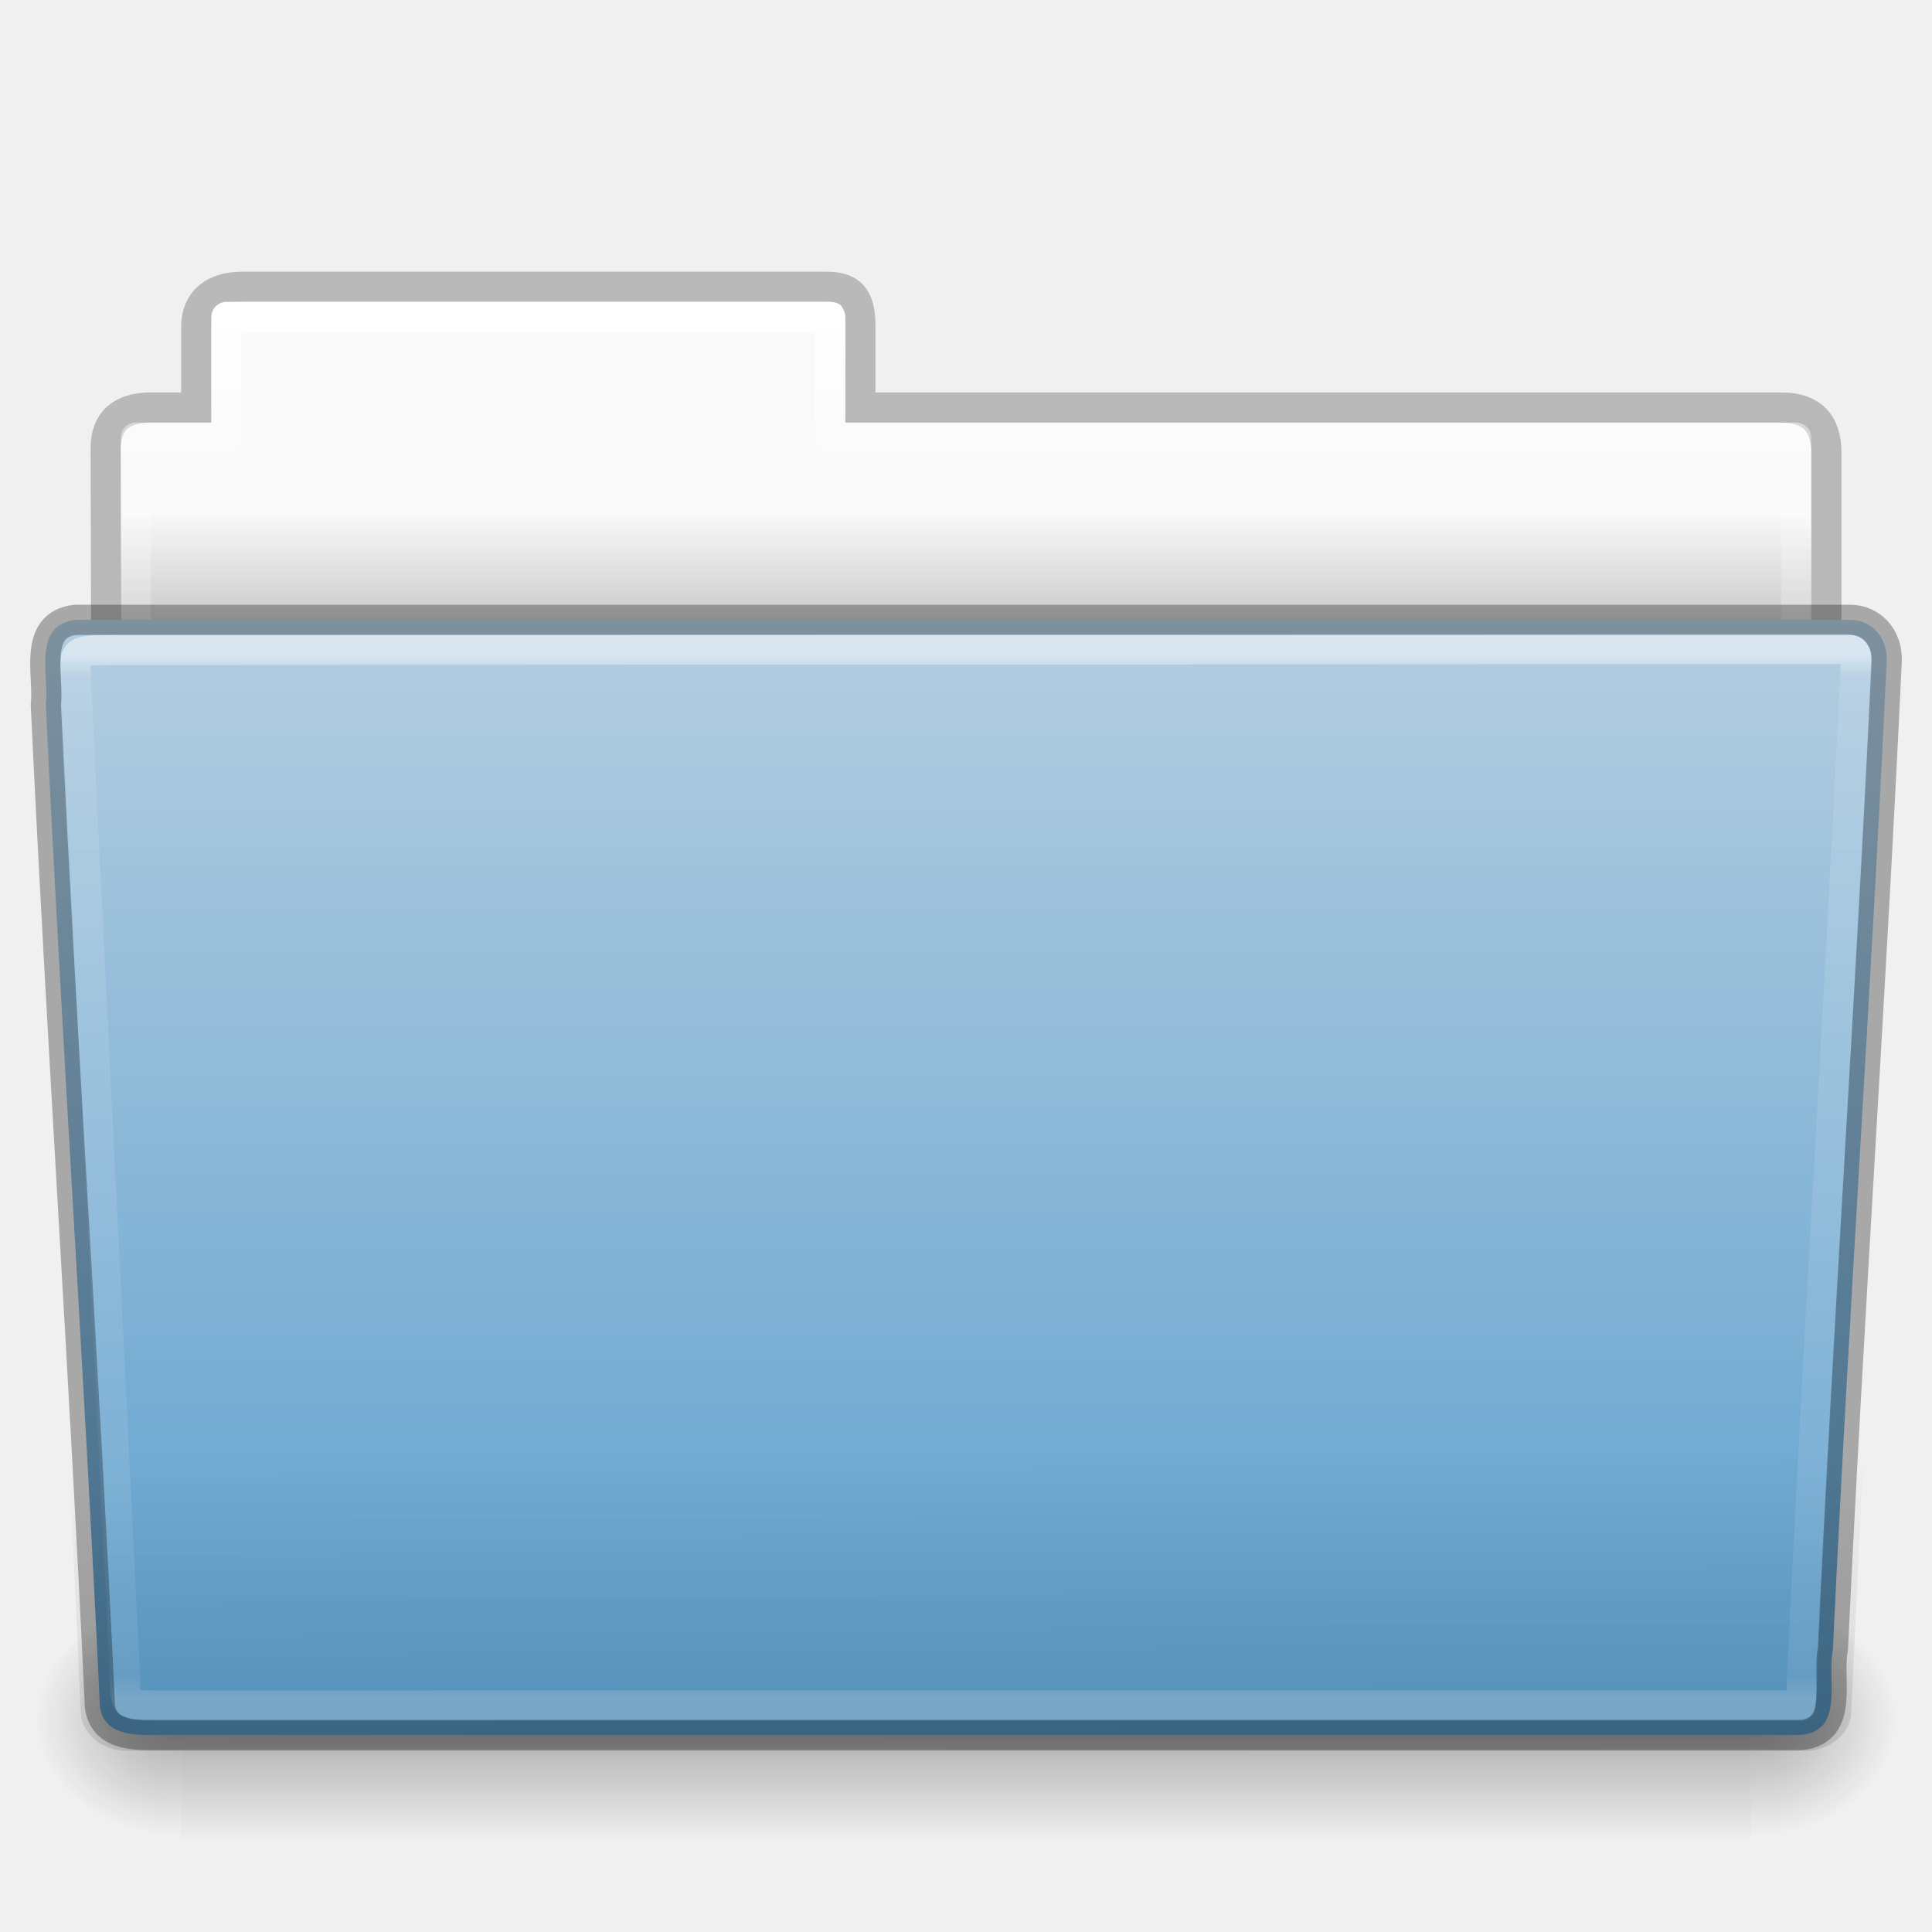
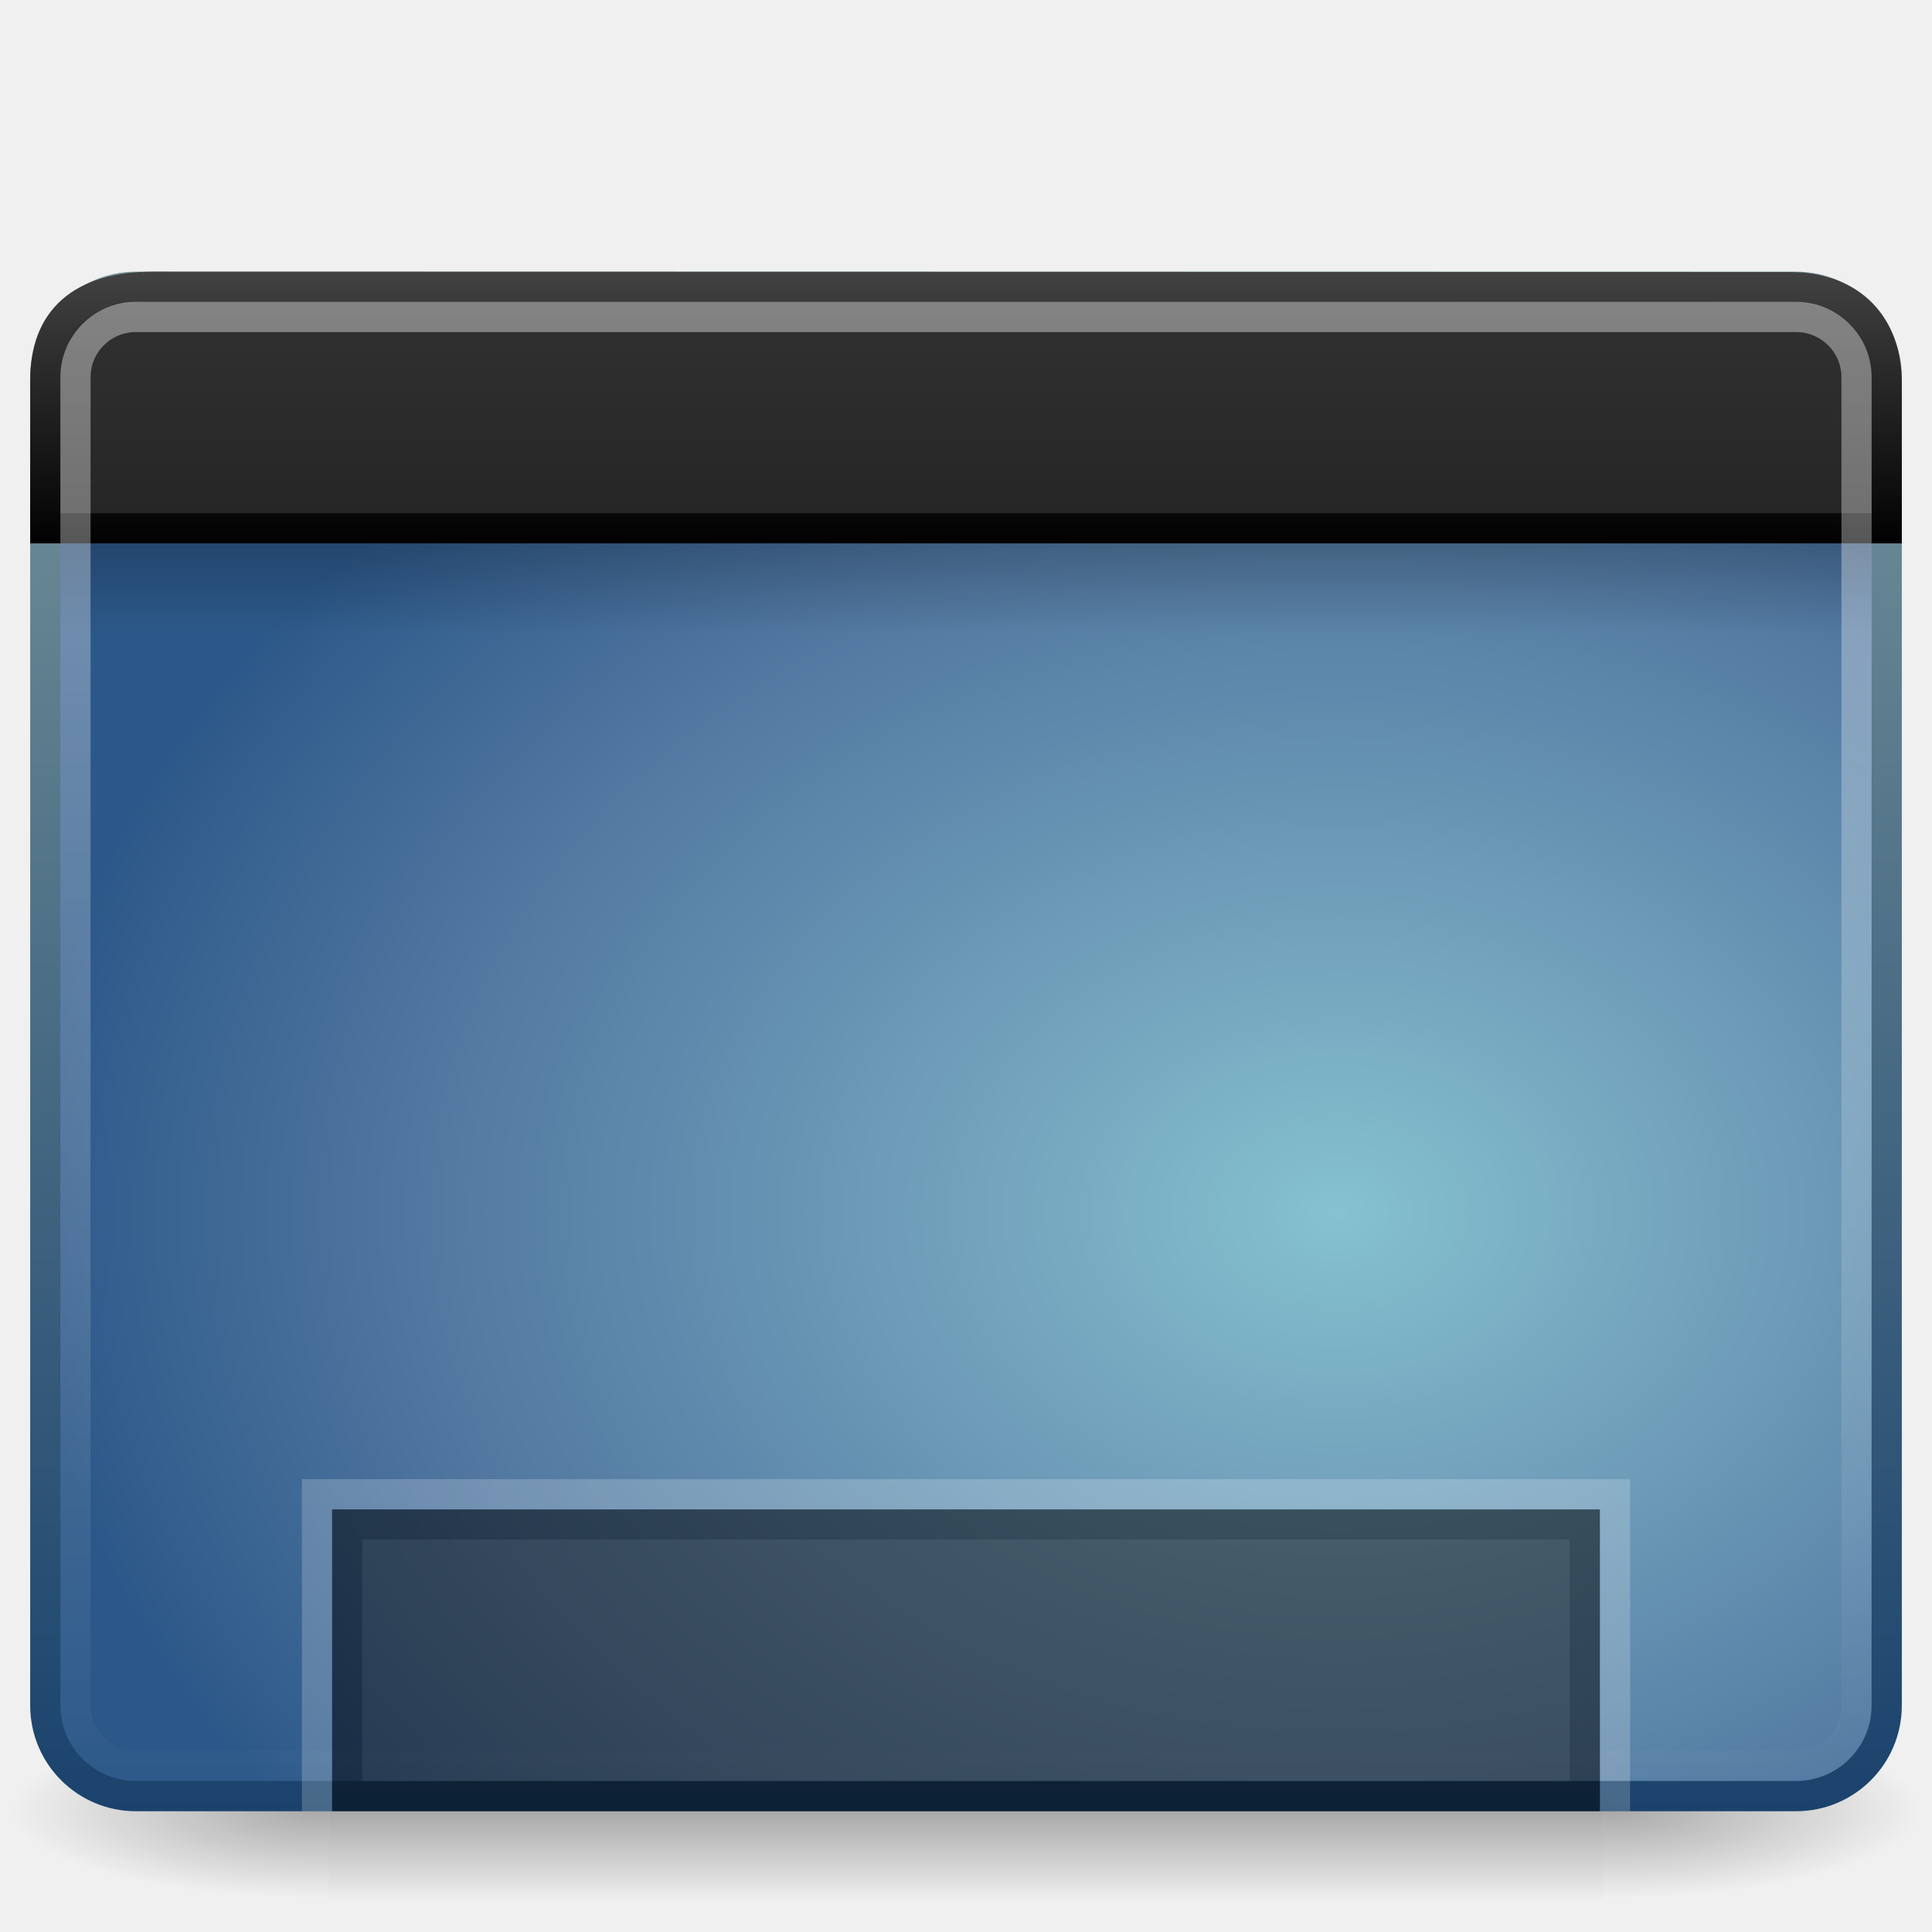
- <svg xmlns="http://www.w3.org/2000/svg" xmlns:xlink="http://www.w3.org/1999/xlink" version="1.1" width="64" height="64" id="svg22774">
-   <defs id="defs22776">
-     <linearGradient x1="97.539" y1="16.962" x2="97.539" y2="44.261" id="linearGradient5962" xlink:href="#linearGradient8272-8-8" gradientUnits="userSpaceOnUse" gradientTransform="matrix(1.321028,0,0,1.26798,-70.72988,0.1738103)" />
-     <linearGradient id="linearGradient8272-8-8">
-       <stop id="stop8274-4" style="stop-color:#ffffff;stop-opacity:1" offset="0" />
-       <stop id="stop8276-5" style="stop-color:#ffffff;stop-opacity:0.235" offset="0.022" />
-       <stop id="stop8278-0" style="stop-color:#ffffff;stop-opacity:0.157" offset="0.979" />
-       <stop id="stop8280-5-9" style="stop-color:#ffffff;stop-opacity:0.392" offset="1" />
+ <svg xmlns="http://www.w3.org/2000/svg" xmlns:xlink="http://www.w3.org/1999/xlink" version="1.0" width="64" height="64" id="svg9481">
+   <defs id="defs9483">
+     <linearGradient id="linearGradient5048-7">
+       <stop id="stop5050-5" style="stop-color:#000000;stop-opacity:0" offset="0" />
+       <stop id="stop5056-9" style="stop-color:#000000;stop-opacity:1" offset="0.5" />
+       <stop id="stop5052-6" style="stop-color:#000000;stop-opacity:0" offset="1" />
    </linearGradient>
-     <linearGradient x1="22.935" y1="49.629" x2="22.809" y2="36.658" id="linearGradient5958" xlink:href="#linearGradient6129-963-697-142-998-580-273-9" gradientUnits="userSpaceOnUse" gradientTransform="matrix(1.54329,0,0,1.310345,-5.038295,0.3448303)" />
-     <linearGradient id="linearGradient6129-963-697-142-998-580-273-9">
-       <stop id="stop2661-3" style="stop-color:#0a0a0a;stop-opacity:0.498" offset="0" />
-       <stop id="stop2663-33" style="stop-color:#0a0a0a;stop-opacity:0" offset="1" />
+     <linearGradient id="linearGradient5060-6">
+       <stop id="stop5062-3" style="stop-color:#000000;stop-opacity:1" offset="0" />
+       <stop id="stop5064-1" style="stop-color:#000000;stop-opacity:0" offset="1" />
    </linearGradient>
-     <linearGradient x1="-91" y1="44" x2="-91" y2="119.06" id="linearGradient5954" xlink:href="#linearGradient4632-0-6-4-4-4" gradientUnits="userSpaceOnUse" gradientTransform="matrix(0.5041322,0,0,0.4933339,73.84364,-1.45329)" />
-     <linearGradient id="linearGradient4632-0-6-4-4-4">
-       <stop id="stop4634-4-4-7-4" style="stop-color:#b4cee1;stop-opacity:1" offset="0" />
-       <stop id="stop4636-3-1-5-9" style="stop-color:#5d9fcd;stop-opacity:1" offset="1" />
+     <linearGradient id="linearGradient3332-412-419-652-471-761-410-156-661-505">
+       <stop id="stop8032" style="stop-color:#1a426c;stop-opacity:1" offset="0" />
+       <stop id="stop8034" style="stop-color:#78959c;stop-opacity:1" offset="1" />
    </linearGradient>
-     <radialGradient cx="605.714" cy="486.648" r="117.143" fx="605.714" fy="486.648" id="radialGradient5950" xlink:href="#linearGradient5060-820-8" gradientUnits="userSpaceOnUse" gradientTransform="matrix(-0.04016195,0,0,0.0329426,30.20468,40.92132)" />
-     <linearGradient id="linearGradient5060-820-8">
-       <stop id="stop2681-37" style="stop-color:#000000;stop-opacity:1" offset="0" />
-       <stop id="stop2683-05" style="stop-color:#000000;stop-opacity:0" offset="1" />
+     <linearGradient id="linearGradient2867-449-88-871-390-598-476-591-434-148-895-534-212-357-729">
+       <stop id="stop8022" style="stop-color:#85c2cf;stop-opacity:1" offset="0" />
+       <stop id="stop8024" style="stop-color:#74a4be;stop-opacity:1" offset="0.262" />
+       <stop id="stop8026" style="stop-color:#5177a0;stop-opacity:1" offset="0.705" />
+       <stop id="stop8028" style="stop-color:#2c5889;stop-opacity:1" offset="1" />
    </linearGradient>
-     <linearGradient x1="302.857" y1="366.648" x2="302.857" y2="609.505" id="linearGradient5946" xlink:href="#linearGradient5048-585-1" gradientUnits="userSpaceOnUse" gradientTransform="matrix(0.1076923,0,0,0.03294117,-6.922415,40.92219)" />
-     <linearGradient id="linearGradient5048-585-1">
-       <stop id="stop2667-0" style="stop-color:#000000;stop-opacity:0" offset="0" />
-       <stop id="stop2669-91" style="stop-color:#000000;stop-opacity:1" offset="0.5" />
-       <stop id="stop2671-6" style="stop-color:#000000;stop-opacity:0" offset="1" />
+     <linearGradient id="linearGradient3282">
+       <stop id="stop3284" style="stop-color:#000000;stop-opacity:1" offset="0" />
+       <stop id="stop3286" style="stop-color:#000000;stop-opacity:0" offset="1" />
    </linearGradient>
-     <radialGradient cx="605.714" cy="486.648" r="117.143" fx="605.714" fy="486.648" id="radialGradient5942" xlink:href="#linearGradient5060-820-8" gradientUnits="userSpaceOnUse" gradientTransform="matrix(0.04016195,0,0,0.0329426,33.79665,40.92132)" />
-     <linearGradient x1="97.539" y1="8.81" x2="97.539" y2="44.261" id="linearGradient5938" xlink:href="#linearGradient9235-9" gradientUnits="userSpaceOnUse" gradientTransform="matrix(1.274967,0,0,1.218292,-67.15852,-0.3392097)" />
-     <linearGradient id="linearGradient9235-9">
-       <stop id="stop9237-7" style="stop-color:#ffffff;stop-opacity:1" offset="0" />
-       <stop id="stop9239-2-3" style="stop-color:#ffffff;stop-opacity:0.235" offset="0.109" />
-       <stop id="stop9241-1" style="stop-color:#ffffff;stop-opacity:0.157" offset="0.979" />
-       <stop id="stop9243-5" style="stop-color:#ffffff;stop-opacity:0.392" offset="1" />
+     <linearGradient id="linearGradient2238">
+       <stop id="stop2240" style="stop-color:#ffffff;stop-opacity:1" offset="0" />
+       <stop id="stop2242" style="stop-color:#ffffff;stop-opacity:0" offset="1" />
    </linearGradient>
-     <linearGradient x1="-51.786" y1="53.514" x2="-51.786" y2="3.634" id="linearGradient5934" xlink:href="#linearGradient3104-8-8-97-4-6-11-5-5-1-0-5" gradientUnits="userSpaceOnUse" gradientTransform="matrix(1.056377,0,0,1.077055,69.97582,-2.52965)" />
-     <linearGradient id="linearGradient3104-8-8-97-4-6-11-5-5-1-0-5">
-       <stop id="stop3106-5-4-3-5-0-2-1-0-1-2-7" style="stop-color:#000000;stop-opacity:0.322" offset="0" />
-       <stop id="stop3108-4-3-7-8-2-0-7-9-4-9-4-5" style="stop-color:#000000;stop-opacity:0.278" offset="1" />
+     <linearGradient xlink:href="#linearGradient2238" id="linearGradient2432" gradientUnits="userSpaceOnUse" gradientTransform="matrix(1.30997,0,0,1.229654,0.5591281,6.225316)" x1="12.579" y1="2.914" x2="12.579" y2="43.811" />
+     <linearGradient xlink:href="#linearGradient2446-733-45-3" id="linearGradient2435" gradientUnits="userSpaceOnUse" gradientTransform="matrix(1.104566,0,0,0.8795917,-3.596186,3.810501)" x1="33.579" y1="5.709" x2="33.579" y2="16.323" />
+     <linearGradient xlink:href="#linearGradient3958-9" id="linearGradient2437" gradientUnits="userSpaceOnUse" gradientTransform="matrix(1.355556,0,0,1.333476,-0.5333464,-0.5019254)" x1="16.916" y1="7.001" x2="16.916" y2="14" />
+     <linearGradient xlink:href="#linearGradient3282" id="linearGradient2440" gradientUnits="userSpaceOnUse" gradientTransform="matrix(1.304061,0,0,0.7020128,0.7114208,11.51223)" x1="24.683" y1="9.242" x2="24.683" y2="13.523" />
+     <radialGradient xlink:href="#linearGradient2867-449-88-871-390-598-476-591-434-148-895-534-212-357-729" id="radialGradient2446" gradientUnits="userSpaceOnUse" gradientTransform="matrix(-2.4654702e-8,-1.440088,1.893347,0,48.21968,78.49858)" cx="26.617" cy="-2.064" fx="26.617" fy="-2.064" r="23" />
+     <linearGradient xlink:href="#linearGradient3332-412-419-652-471-761-410-156-661-505" id="linearGradient2448" gradientUnits="userSpaceOnUse" gradientTransform="matrix(1.297895,0,0,1.220916,0.8505437,5.182892)" x1="10.014" y1="44.96" x2="10.014" y2="2.876" />
+     <radialGradient xlink:href="#linearGradient5060-6" id="radialGradient2451" gradientUnits="userSpaceOnUse" gradientTransform="matrix(-8.7449735e-2,0,0,2.470588e-2,63.58963,47.94164)" cx="605.714" cy="486.648" fx="605.714" fy="486.648" r="117.143" />
+     <radialGradient xlink:href="#linearGradient5060-6" id="radialGradient2454" gradientUnits="userSpaceOnUse" gradientTransform="matrix(8.7449735e-2,0,0,2.470588e-2,0.4103793,47.94164)" cx="605.714" cy="486.648" fx="605.714" fy="486.648" r="117.143" />
+     <linearGradient xlink:href="#linearGradient5048-7" id="linearGradient2457" gradientUnits="userSpaceOnUse" gradientTransform="matrix(8.7449735e-2,0,0,2.470588e-2,0.3931692,47.94164)" x1="302.857" y1="366.648" x2="302.857" y2="609.505" />
+     <linearGradient id="linearGradient2446-733-45-3">
+       <stop id="stop3793-3" style="stop-color:#333333;stop-opacity:1;" offset="0" />
+       <stop id="stop3795-7" style="stop-color:#242424;stop-opacity:1;" offset="1" />
    </linearGradient>
-     <linearGradient id="linearGradient6404-7-5-7">
-       <stop id="stop6406-1-8-2" style="stop-color:#f9f9f9;stop-opacity:1" offset="0" />
-       <stop id="stop6408-9-6-4" style="stop-color:#c9c9c9;stop-opacity:1" offset="1" />
+     <linearGradient id="linearGradient3958-9">
+       <stop id="stop3960-5" style="stop-color:#434343;stop-opacity:1;" offset="0" />
+       <stop id="stop3962-5" style="stop-color:#000000;stop-opacity:1;" offset="1" />
    </linearGradient>
-     <linearGradient x1="62.989" y1="14.091" x2="62.989" y2="16.998" id="linearGradient22772" xlink:href="#linearGradient6404-7-5-7" gradientUnits="userSpaceOnUse" gradientTransform="matrix(1.313553,0,0,1.290055,-55.48495,-1.22186)" />
  </defs>
-   <g id="layer1">
-     <path d="m 7.501,10 c -0.277,0 -0.5,0.223 -0.5,0.5 l 0,3.5 -2.5,0 c -0.277,0 -0.5,0.223 -0.5,0.5 l 0,9.5 c 0,0.277 0.223,0.5 0.5,0.5 l 55,0 c 0.277,0 0.5,-0.223 0.5,-0.5 l 0,-9.5 c 0,-0.277 -0.223,-0.5 -0.5,-0.5 l -31.5,0 0,-3.5 c 0,-0.277 -0.223,-0.5 -0.5,-0.5 L 7.501,10 z" id="rect3340-3" style="color:#000000;fill:url(#linearGradient22772);fill-opacity:1;fill-rule:nonzero;stroke:none;stroke-width:1;marker:none;visibility:visible;display:inline;overflow:visible;enable-background:accumulate" />
-     <path d="m 8.001,9.5 c -0.915,0.01 -1.5,0.456 -1.5,1.333 l 0,2.667 -1.506,0 c -0.995,0 -1.494,0.474 -1.494,1.342 0.046,13.72 0,14.493 0,15.658 1.903,0 57,-4.933 57,-7.056 l 0,-8.444 c 0,-1 -0.5,-1.5 -1.5,-1.5 l -30.5,0 0,-2.667 c 0,-0.877 -0.225,-1.344 -1.14,-1.333 z" id="path2558" style="opacity:0.8;color:#000000;fill:none;stroke:url(#linearGradient5934);stroke-width:1;stroke-linecap:butt;stroke-linejoin:miter;stroke-miterlimit:4;stroke-opacity:1;stroke-dasharray:none;stroke-dashoffset:0;marker:none;visibility:visible;display:inline;overflow:visible;enable-background:accumulate" />
-     <path d="m 7.501,10.5 0,4 -3,0 0,10 55,0 0,-10 -32,0 0,-4 -20,0 z" id="rect3340" style="color:#000000;fill:none;stroke:url(#linearGradient5938);stroke-width:1;stroke-linecap:round;stroke-linejoin:round;stroke-miterlimit:4;stroke-opacity:1;stroke-dasharray:none;stroke-dashoffset:0;marker:none;visibility:visible;display:inline;overflow:visible;enable-background:accumulate" />
-     <path d="m 58.001,53 c 0,0 0,8 0,8 2.068,0.015 5,-1.792 5,-4 0,-2.208 -2.308,-3.999 -5,-3.999 z" id="path3411" style="opacity:0.3;fill:url(#radialGradient5942);fill-opacity:1;fill-rule:nonzero;stroke:none;stroke-width:1;marker:none;visibility:visible;display:inline;overflow:visible" />
-     <rect width="52" height="8" x="6.001" y="53" id="rect4173-14" style="opacity:0.3;fill:url(#linearGradient5946);fill-opacity:1;fill-rule:nonzero;stroke:none;stroke-width:1;marker:none;visibility:visible;display:inline;overflow:visible" />
-     <path d="m 6.001,53 c 0,0 0,8 0,8 -2.068,0.015 -5,-1.792 -5,-4 0,-2.208 2.308,-3.999 5,-3.999 z" id="path5018-7" style="opacity:0.3;fill:url(#radialGradient5950);fill-opacity:1;fill-rule:nonzero;stroke:none;stroke-width:1;marker:none;visibility:visible;display:inline;overflow:visible" />
-     <path d="m 2.504,20.532 c -1.44,0.163 -0.871,1.853 -0.986,2.803 0.527,11.193 1.26,21.809 1.783,33.002 0,1.19 1.195,1.137 1.865,1.137 0,0 36.774,0 54.491,0 1.463,-0.141 0.855,-1.86 1.06,-2.844 0.527,-11.193 1.26,-21.569 1.784,-32.762 0.018,-0.752 -0.501,-1.335 -1.215,-1.335 0,0 -39.863,0 -58.782,0 z" id="path3388-0" style="color:#000000;fill:url(#linearGradient5954);fill-opacity:1;fill-rule:nonzero;stroke:none;stroke-width:1;marker:none;visibility:visible;display:inline;overflow:visible;enable-background:accumulate" />
-     <path d="m 2.41,20 59.182,5.3e-4 c 0.855,0 1.409,0.584 1.409,1.31 l -1.677,35.379 c 0,0.726 -0.688,1.31 -1.543,1.31 L 4.221,58 c -0.855,0 -1.543,-0.584 -1.543,-1.31 l -1.677,-35.379 c 0,-0.726 0.554,-1.31 1.409,-1.31 z" id="path6127-8" style="opacity:0.4;fill:url(#linearGradient5958);fill-opacity:1;stroke:none" />
-     <path d="M 61.069,21.5 3.951,21.531 c -1.709,0 -1.434,0.034 -1.434,1.076 l 1.621,32.914 c 0.016,0.943 -0.066,0.979 1.073,0.979 0,0 36.778,0 54.44,0 0.54,-11.582 1.258,-22.682 1.815,-34.322 0.052,-0.555 0.013,-0.678 -0.396,-0.678 z" id="path3290" style="opacity:0.5;color:#000000;fill:none;stroke:url(#linearGradient5962);stroke-width:1;stroke-linecap:round;stroke-linejoin:round;stroke-miterlimit:4;stroke-opacity:1;stroke-dasharray:none;stroke-dashoffset:0;marker:none;visibility:visible;display:inline;overflow:visible;enable-background:accumulate" />
-     <path d="m 2.504,20.532 c -1.44,0.163 -0.871,1.853 -0.986,2.803 0.527,11.193 1.26,21.809 1.783,33.002 0,1.19 1.195,1.137 1.865,1.137 0,0 36.774,0 54.491,0 1.463,-0.141 0.855,-1.86 1.06,-2.844 0.527,-11.193 1.26,-21.569 1.784,-32.762 0.018,-0.752 -0.501,-1.335 -1.215,-1.335 0,0 -39.863,0 -58.782,0 z" id="path3388-0-1" style="opacity:0.3;color:#000000;fill:none;stroke:#000000;stroke-width:1;stroke-linecap:round;stroke-linejoin:round;stroke-miterlimit:4;stroke-opacity:1;stroke-dasharray:none;stroke-dashoffset:0;marker:none;visibility:visible;display:inline;overflow:visible;enable-background:accumulate" />
-   </g>
+   <rect style="opacity:0.3;fill:url(#linearGradient2457);fill-opacity:1;fill-rule:nonzero;stroke:none;stroke-width:1;marker:none;visibility:visible;display:inline;overflow:visible" id="rect2512" y="57" x="10.887" height="6" width="42.226" />
+   <path style="opacity:0.3;fill:url(#radialGradient2454);fill-opacity:1;fill-rule:nonzero;stroke:none;stroke-width:1;marker:none;visibility:visible;display:inline;overflow:visible" id="path2514" d="M 53.113,57 C 53.113,57 53.113,63 53.113,63 C 57.616,63.011 64,61.656 64,60 C 64,58.344 58.974,57 53.113,57 z" />
+   <path style="opacity:0.3;fill:url(#radialGradient2451);fill-opacity:1;fill-rule:nonzero;stroke:none;stroke-width:1;marker:none;visibility:visible;display:inline;overflow:visible" id="path2516" d="M 10.887,57 C 10.887,57 10.887,63 10.887,63 C 6.384,63.011 0,61.656 0,60 C 0,58.344 5.026,57 10.887,57 z" />
+   <rect style="fill:url(#radialGradient2446);fill-opacity:1;fill-rule:evenodd;stroke:url(#linearGradient2448);stroke-width:1.002;stroke-linecap:round;stroke-linejoin:round;stroke-miterlimit:4;stroke-dasharray:none;stroke-dashoffset:0;stroke-opacity:1" id="rect2573" y="9.501" x="1.501" ry="3" rx="3" height="49.997" width="60.998" />
+   <rect style="opacity:0.2;fill:url(#linearGradient2440);fill-opacity:1;fill-rule:evenodd;stroke:none;stroke-width:1;stroke-linecap:butt;stroke-linejoin:miter;marker:none;marker-start:none;marker-mid:none;marker-end:none;stroke-miterlimit:4;stroke-dasharray:none;stroke-dashoffset:0;stroke-opacity:1;visibility:visible;display:inline;overflow:visible" id="rect1436" y="18" x="2" ry="0" rx="0" height="3" width="60" />
+   <path style="fill:url(#linearGradient2435);fill-opacity:1.0;fill-rule:evenodd;stroke:url(#linearGradient2437);stroke-width:1;stroke-linecap:butt;stroke-linejoin:miter;marker:none;marker-start:none;marker-mid:none;marker-end:none;stroke-miterlimit:4;stroke-dasharray:none;stroke-dashoffset:0;stroke-opacity:1;visibility:visible;display:inline;overflow:visible" id="rect2311" d="M 5.083,9.5 C 5.083,9.5 59.263,9.511 59.263,9.511 C 61.384,9.511 62.5,10.819 62.5,12.68 C 62.5,12.68 62.5,17.5 62.5,17.5 C 62.5,17.5 1.5,17.5 1.5,17.5 C 1.5,17.5 1.5,12.592 1.5,12.592 C 1.5,10.609 2.655,9.5 5.083,9.5 z" />
+   <rect style="opacity:0.4;fill:none;fill-opacity:1;fill-rule:evenodd;stroke:url(#linearGradient2432);stroke-width:1;stroke-linecap:round;stroke-linejoin:round;stroke-miterlimit:4;stroke-dasharray:none;stroke-dashoffset:0;stroke-opacity:1" id="rect2601" y="10.5" x="2.5" ry="2" rx="2" height="48" width="59" />
+   <rect style="opacity:0.5;fill:#1a1a1a;fill-opacity:1;fill-rule:nonzero;stroke:#000000;stroke-width:1;stroke-linecap:butt;stroke-linejoin:miter;marker:none;marker-start:none;marker-mid:none;marker-end:none;stroke-miterlimit:4;stroke-dasharray:none;stroke-dashoffset:0;stroke-opacity:1;visibility:visible;display:inline;overflow:visible;enable-background:accumulate" id="rect9439" y="50.5" x="11.5" ry="0" rx="0" height="9" width="41" />
+   <path style="opacity:0.2;fill:none;fill-opacity:1;fill-rule:nonzero;stroke:#ffffff;stroke-width:1;stroke-linecap:butt;stroke-linejoin:miter;marker:none;marker-start:none;marker-mid:none;marker-end:none;stroke-miterlimit:4;stroke-dasharray:none;stroke-dashoffset:0;stroke-opacity:1;visibility:visible;display:inline;overflow:visible;enable-background:accumulate" d="M 10.5,60 C 10.5,60 10.5,49.5 10.5,49.5 C 10.5,49.5 53.5,49.5 53.5,49.5 C 53.5,49.5 53.5,60 53.5,60" id="rect2459" />
</svg>
